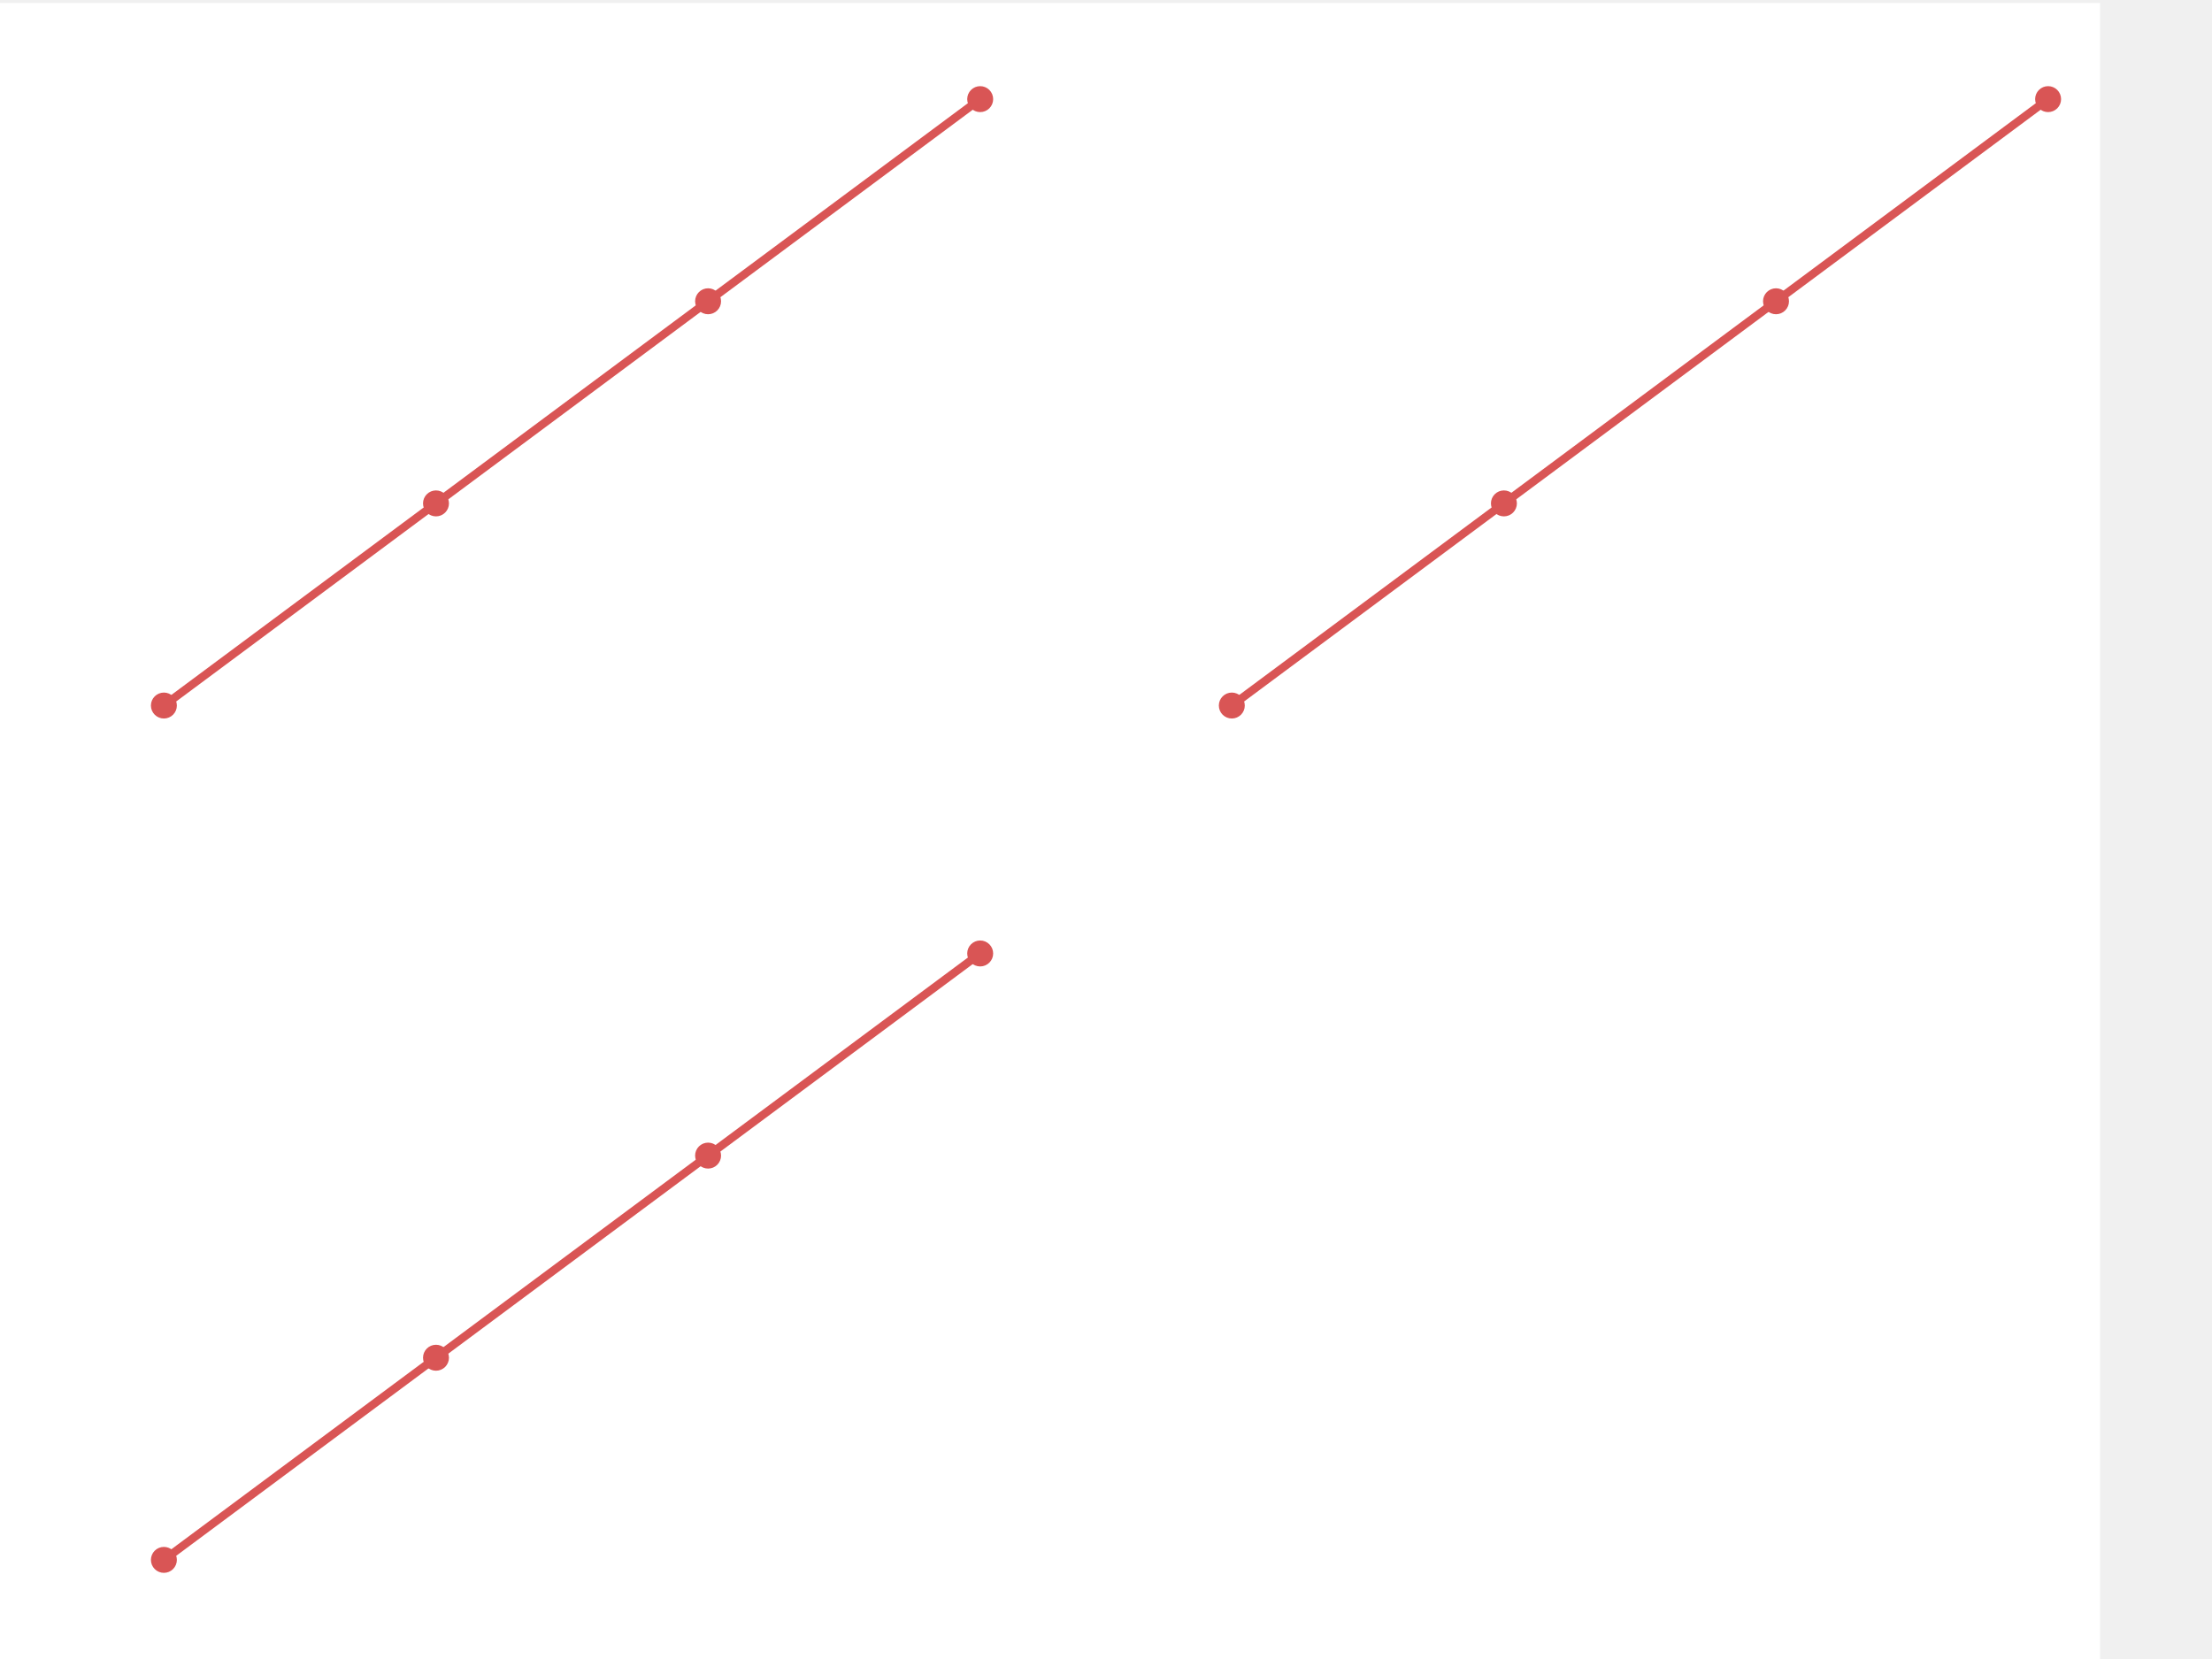
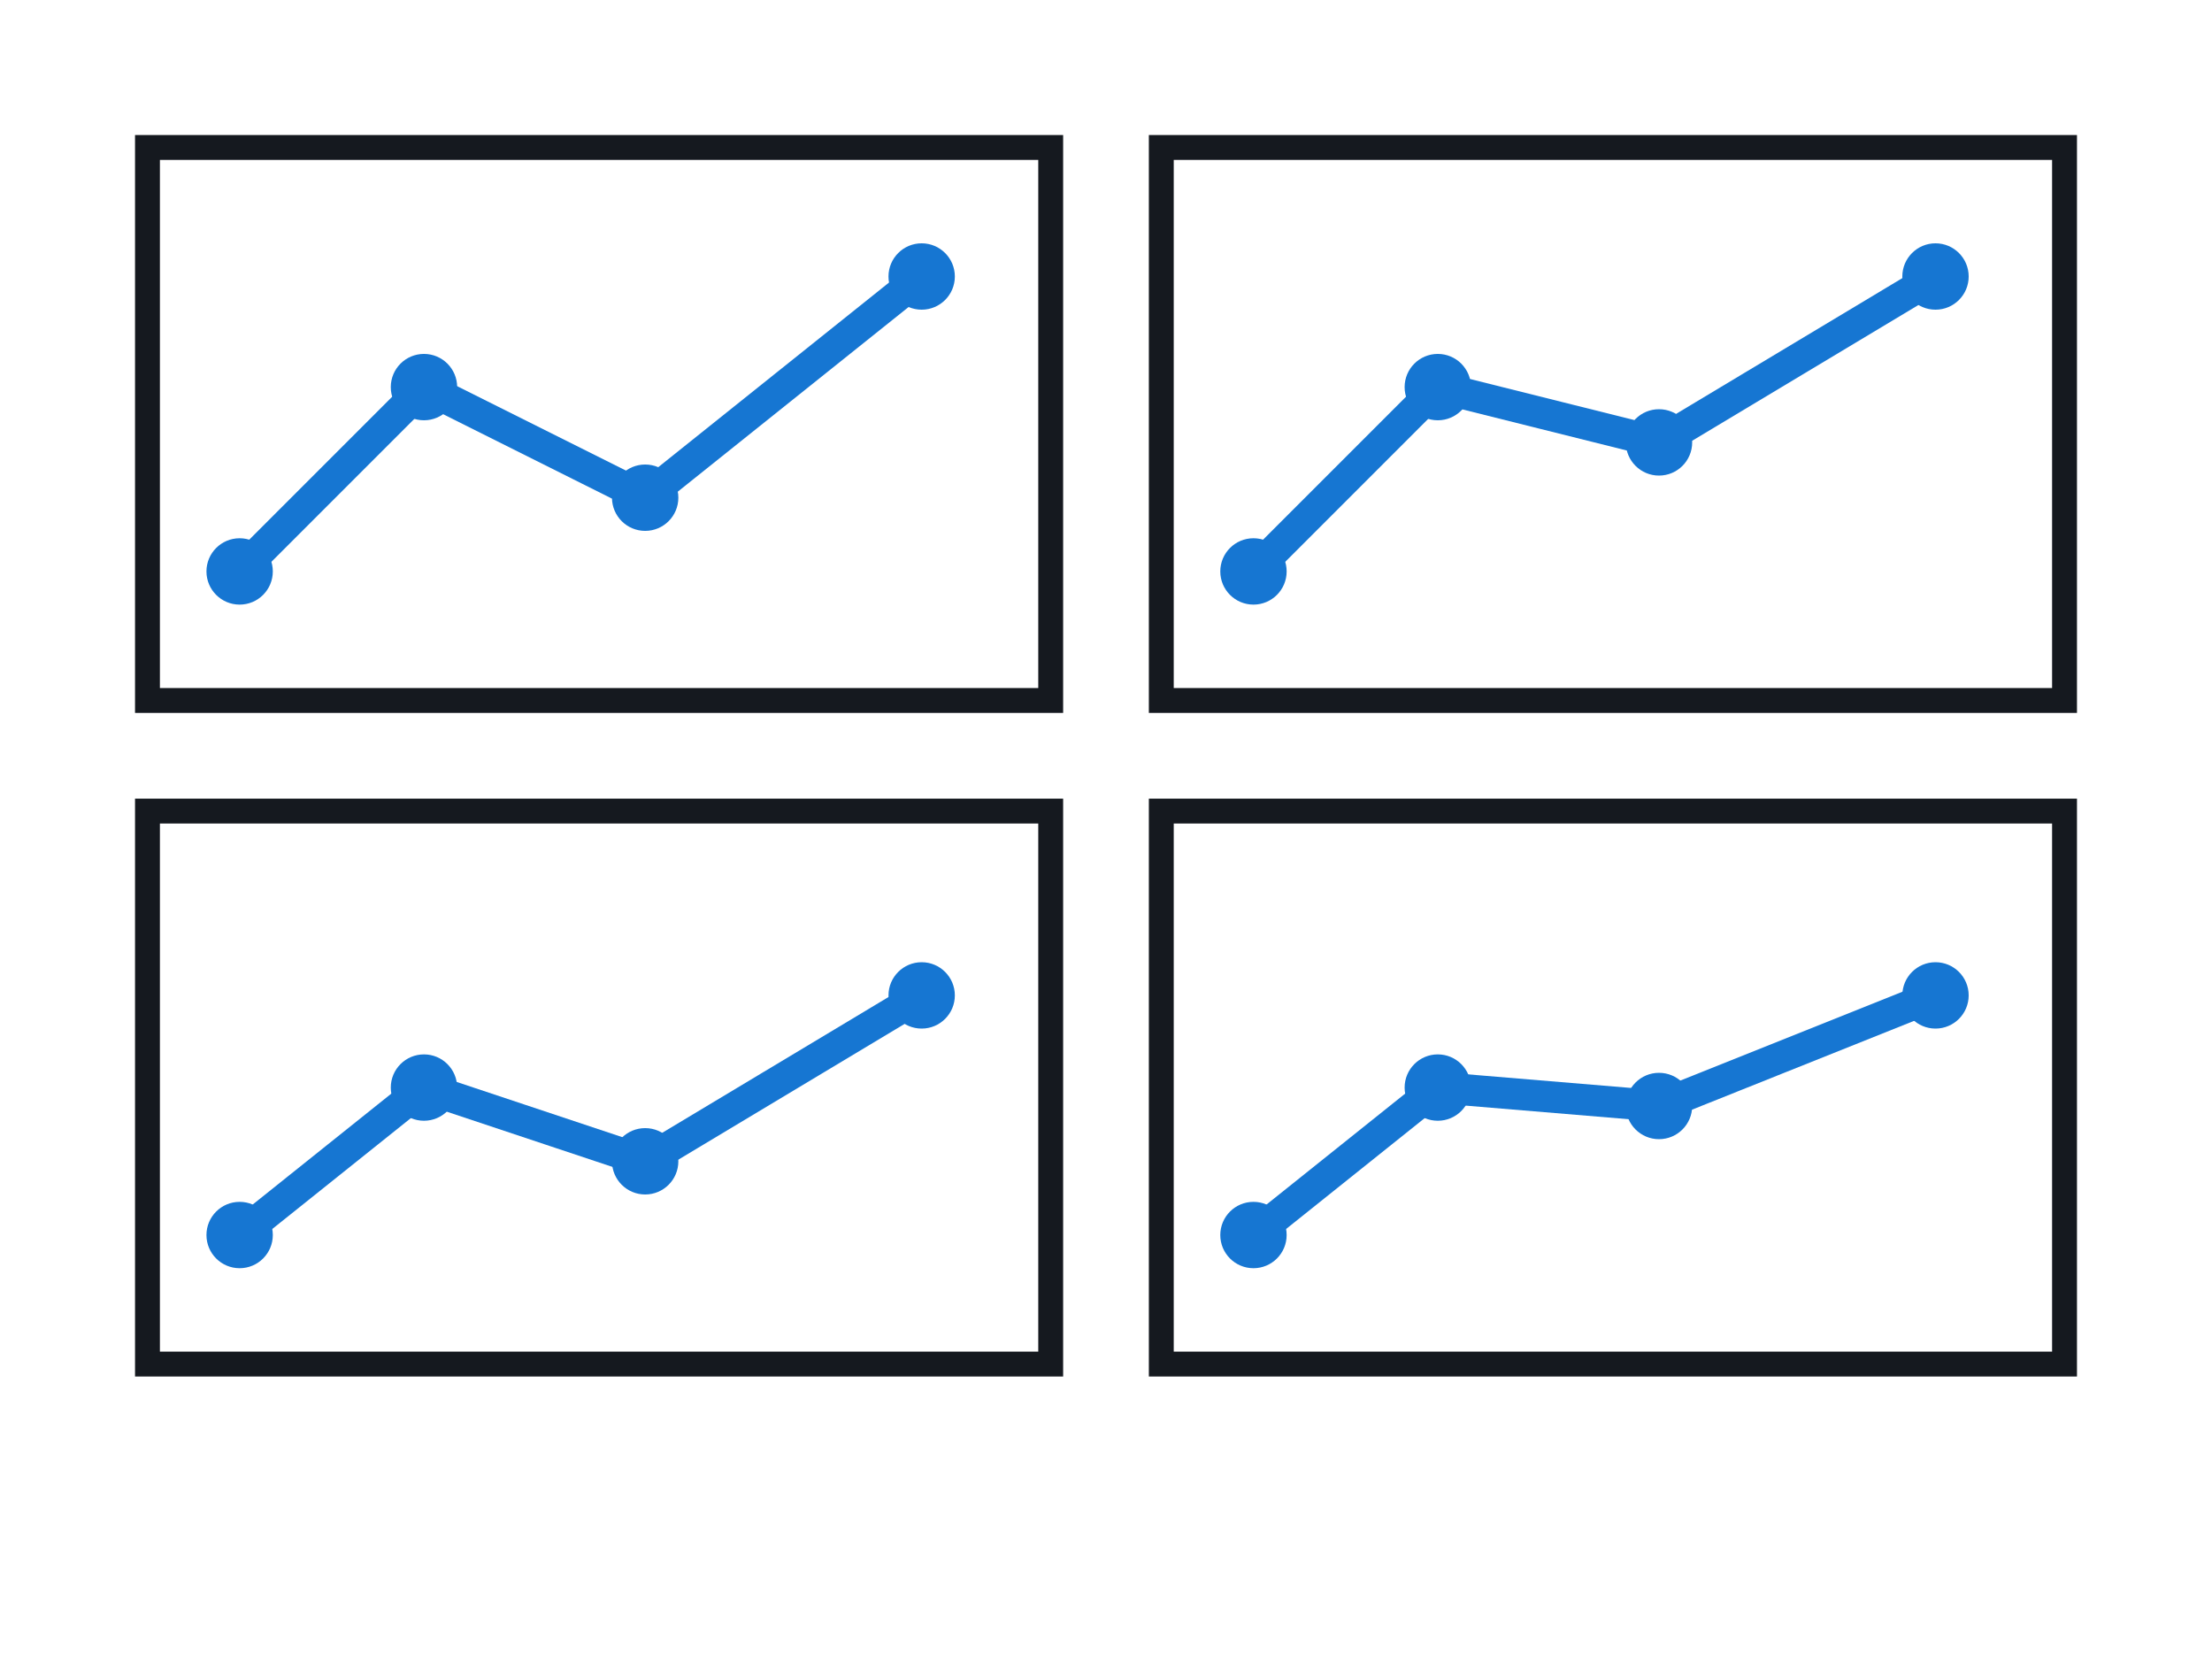
- <svg xmlns="http://www.w3.org/2000/svg" xmlns:xlink="http://www.w3.org/1999/xlink" width="1024" height="768" viewBox="9.653 -0.819 596.539 447.404" version="1.1" preserveAspectRatio="xMidYMid meet">
-   <defs>
-     <style type="text/css">*{stroke-linejoin: round; stroke-linecap: butt}</style>
-   </defs>
-   <g id="figure_1">
-     <g id="patch_1">
-       <path d="M 0 460.8  L 576 460.8  L 576 0  L 0 0  z " style="fill: #ffffff" />
-     </g>
-     <g id="axes_1">
-       <g id="line2d_15">
-         <path d="M 53.853 189.453  L 127.233 134.94  L 200.613 80.427  L 273.993 25.914  " clip-path="url(#p90869f7084)" style="fill: none; stroke: #d95555; stroke-width: 2.2; stroke-linecap: square" />
-         <defs>
-           <path id="md2f8c40e63" d="M 0 3  C 0.796 3 1.559 2.684 2.121 2.121  C 2.684 1.559 3 0.796 3 0  C 3 -0.796 2.684 -1.559 2.121 -2.121  C 1.559 -2.684 0.796 -3 0 -3  C -0.796 -3 -1.559 -2.684 -2.121 -2.121  C -2.684 -1.559 -3 -0.796 -3 0  C -3 0.796 -2.684 1.559 -2.121 2.121  C -1.559 2.684 -0.796 3 0 3  z " style="stroke: #d95555" />
-         </defs>
-         <g clip-path="url(#p90869f7084)">
-           <use xlink:href="#md2f8c40e63" x="53.853" y="189.453" style="fill: #d95555; stroke: #d95555" />
-           <use xlink:href="#md2f8c40e63" x="127.233" y="134.94" style="fill: #d95555; stroke: #d95555" />
-           <use xlink:href="#md2f8c40e63" x="200.613" y="80.427" style="fill: #d95555; stroke: #d95555" />
-           <use xlink:href="#md2f8c40e63" x="273.993" y="25.914" style="fill: #d95555; stroke: #d95555" />
-         </g>
-       </g>
-     </g>
-     <g id="axes_2">
-       <g id="line2d_30">
-         <path d="M 341.853 189.453  L 415.233 134.94  L 488.613 80.427  L 561.993 25.914  " clip-path="url(#p775997eb76)" style="fill: none; stroke: #d95555; stroke-width: 2.2; stroke-linecap: square" />
-         <defs>
-           <path id="m33d5a9ef04" d="M 0 3  C 0.796 3 1.559 2.684 2.121 2.121  C 2.684 1.559 3 0.796 3 0  C 3 -0.796 2.684 -1.559 2.121 -2.121  C 1.559 -2.684 0.796 -3 0 -3  C -0.796 -3 -1.559 -2.684 -2.121 -2.121  C -2.684 -1.559 -3 -0.796 -3 0  C -3 0.796 -2.684 1.559 -2.121 2.121  C -1.559 2.684 -0.796 3 0 3  z " style="stroke: #d95555" />
-         </defs>
-         <g clip-path="url(#p775997eb76)">
-           <use xlink:href="#m33d5a9ef04" x="341.853" y="189.453" style="fill: #d95555; stroke: #d95555" />
-           <use xlink:href="#m33d5a9ef04" x="415.233" y="134.94" style="fill: #d95555; stroke: #d95555" />
-           <use xlink:href="#m33d5a9ef04" x="488.613" y="80.427" style="fill: #d95555; stroke: #d95555" />
-           <use xlink:href="#m33d5a9ef04" x="561.993" y="25.914" style="fill: #d95555; stroke: #d95555" />
-         </g>
-       </g>
-     </g>
-     <g id="axes_3">
-       <g id="line2d_45">
-         <path d="M 53.853 419.853  L 127.233 365.34  L 200.613 310.827  L 273.993 256.314  " clip-path="url(#p6d8e7a7b42)" style="fill: none; stroke: #d95555; stroke-width: 2.2; stroke-linecap: square" />
-         <defs>
-           <path id="md6f12ff8f0" d="M 0 3  C 0.796 3 1.559 2.684 2.121 2.121  C 2.684 1.559 3 0.796 3 0  C 3 -0.796 2.684 -1.559 2.121 -2.121  C 1.559 -2.684 0.796 -3 0 -3  C -0.796 -3 -1.559 -2.684 -2.121 -2.121  C -2.684 -1.559 -3 -0.796 -3 0  C -3 0.796 -2.684 1.559 -2.121 2.121  C -1.559 2.684 -0.796 3 0 3  z " style="stroke: #d95555" />
-         </defs>
-         <g clip-path="url(#p6d8e7a7b42)">
-           <use xlink:href="#md6f12ff8f0" x="53.853" y="419.853" style="fill: #d95555; stroke: #d95555" />
-           <use xlink:href="#md6f12ff8f0" x="127.233" y="365.34" style="fill: #d95555; stroke: #d95555" />
-           <use xlink:href="#md6f12ff8f0" x="200.613" y="310.827" style="fill: #d95555; stroke: #d95555" />
-           <use xlink:href="#md6f12ff8f0" x="273.993" y="256.314" style="fill: #d95555; stroke: #d95555" />
-         </g>
-       </g>
-     </g>
-   </g>
-   <defs>
-     <clipPath id="p90869f7084">
-       <rect x="42.846" y="17.737" width="242.154" height="179.894" />
-     </clipPath>
-     <clipPath id="p775997eb76">
-       <rect x="330.846" y="17.737" width="242.154" height="179.894" />
-     </clipPath>
-     <clipPath id="p6d8e7a7b42">
-       <rect x="42.846" y="248.137" width="242.154" height="179.894" />
-     </clipPath>
-   </defs>
+ <svg xmlns="http://www.w3.org/2000/svg" width="1024" height="768" viewBox="0 0 120 90" preserveAspectRatio="xMidYMid meet">
+   <rect x="0" y="0" width="120" height="90" fill="#ffffff" />
+   <rect x="8" y="8" width="49" height="30" fill="#ffffff" stroke="#15191f" stroke-width="1.35" />
+   <polyline points="13,31 23,21 35,27 50,15" fill="none" stroke="#1676d2" stroke-width="1.7" stroke-linecap="round" stroke-linejoin="round" />
+   <circle cx="13" cy="31" r="1.8" fill="#1676d2" />
+   <circle cx="23" cy="21" r="1.8" fill="#1676d2" />
+   <circle cx="35" cy="27" r="1.8" fill="#1676d2" />
+   <circle cx="50" cy="15" r="1.8" fill="#1676d2" />
+   <rect x="63" y="8" width="49" height="30" fill="#ffffff" stroke="#15191f" stroke-width="1.35" />
+   <polyline points="68,31 78,21 90,24 105,15" fill="none" stroke="#1676d2" stroke-width="1.7" stroke-linecap="round" stroke-linejoin="round" />
+   <circle cx="68" cy="31" r="1.8" fill="#1676d2" />
+   <circle cx="78" cy="21" r="1.8" fill="#1676d2" />
+   <circle cx="90" cy="24" r="1.8" fill="#1676d2" />
+   <circle cx="105" cy="15" r="1.8" fill="#1676d2" />
+   <rect x="8" y="44" width="49" height="30" fill="#ffffff" stroke="#15191f" stroke-width="1.35" />
+   <polyline points="13,67 23,59 35,63 50,54" fill="none" stroke="#1676d2" stroke-width="1.7" stroke-linecap="round" stroke-linejoin="round" />
+   <circle cx="13" cy="67" r="1.8" fill="#1676d2" />
+   <circle cx="23" cy="59" r="1.8" fill="#1676d2" />
+   <circle cx="35" cy="63" r="1.8" fill="#1676d2" />
+   <circle cx="50" cy="54" r="1.8" fill="#1676d2" />
+   <rect x="63" y="44" width="49" height="30" fill="#ffffff" stroke="#15191f" stroke-width="1.35" />
+   <polyline points="68,67 78,59 90,60 105,54" fill="none" stroke="#1676d2" stroke-width="1.7" stroke-linecap="round" stroke-linejoin="round" />
+   <circle cx="68" cy="67" r="1.8" fill="#1676d2" />
+   <circle cx="78" cy="59" r="1.8" fill="#1676d2" />
+   <circle cx="90" cy="60" r="1.8" fill="#1676d2" />
+   <circle cx="105" cy="54" r="1.8" fill="#1676d2" />
</svg>
